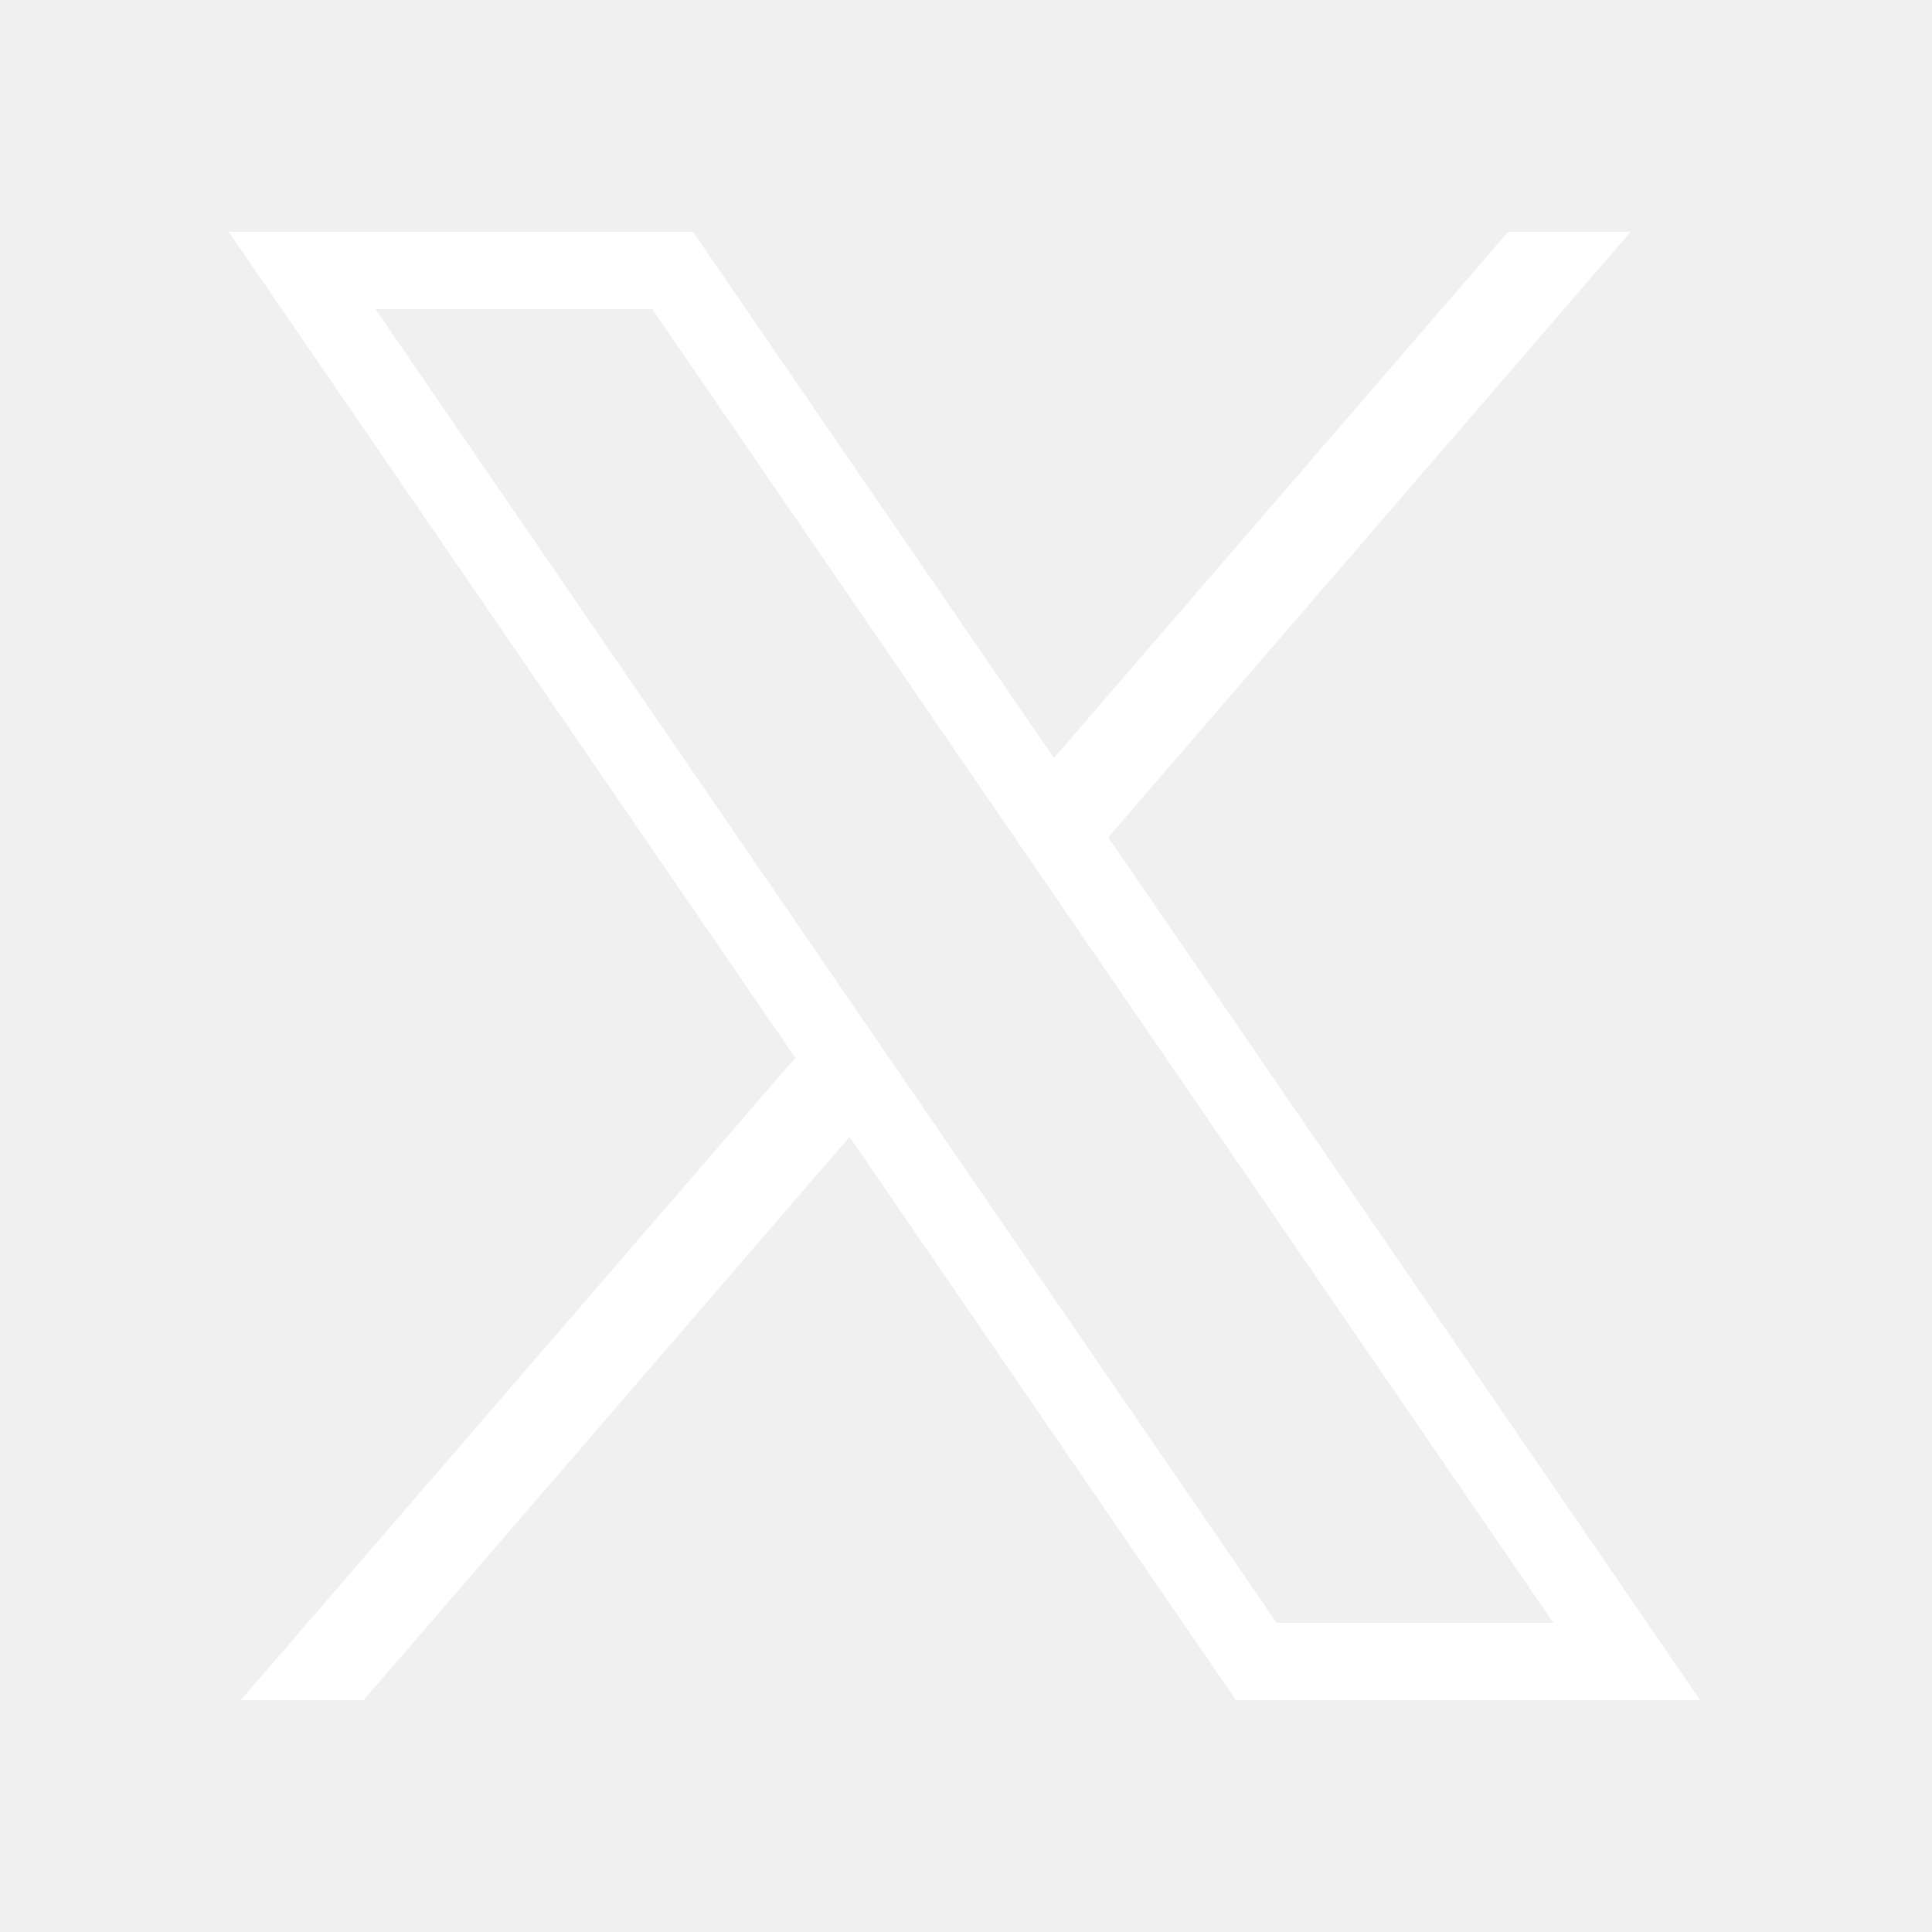
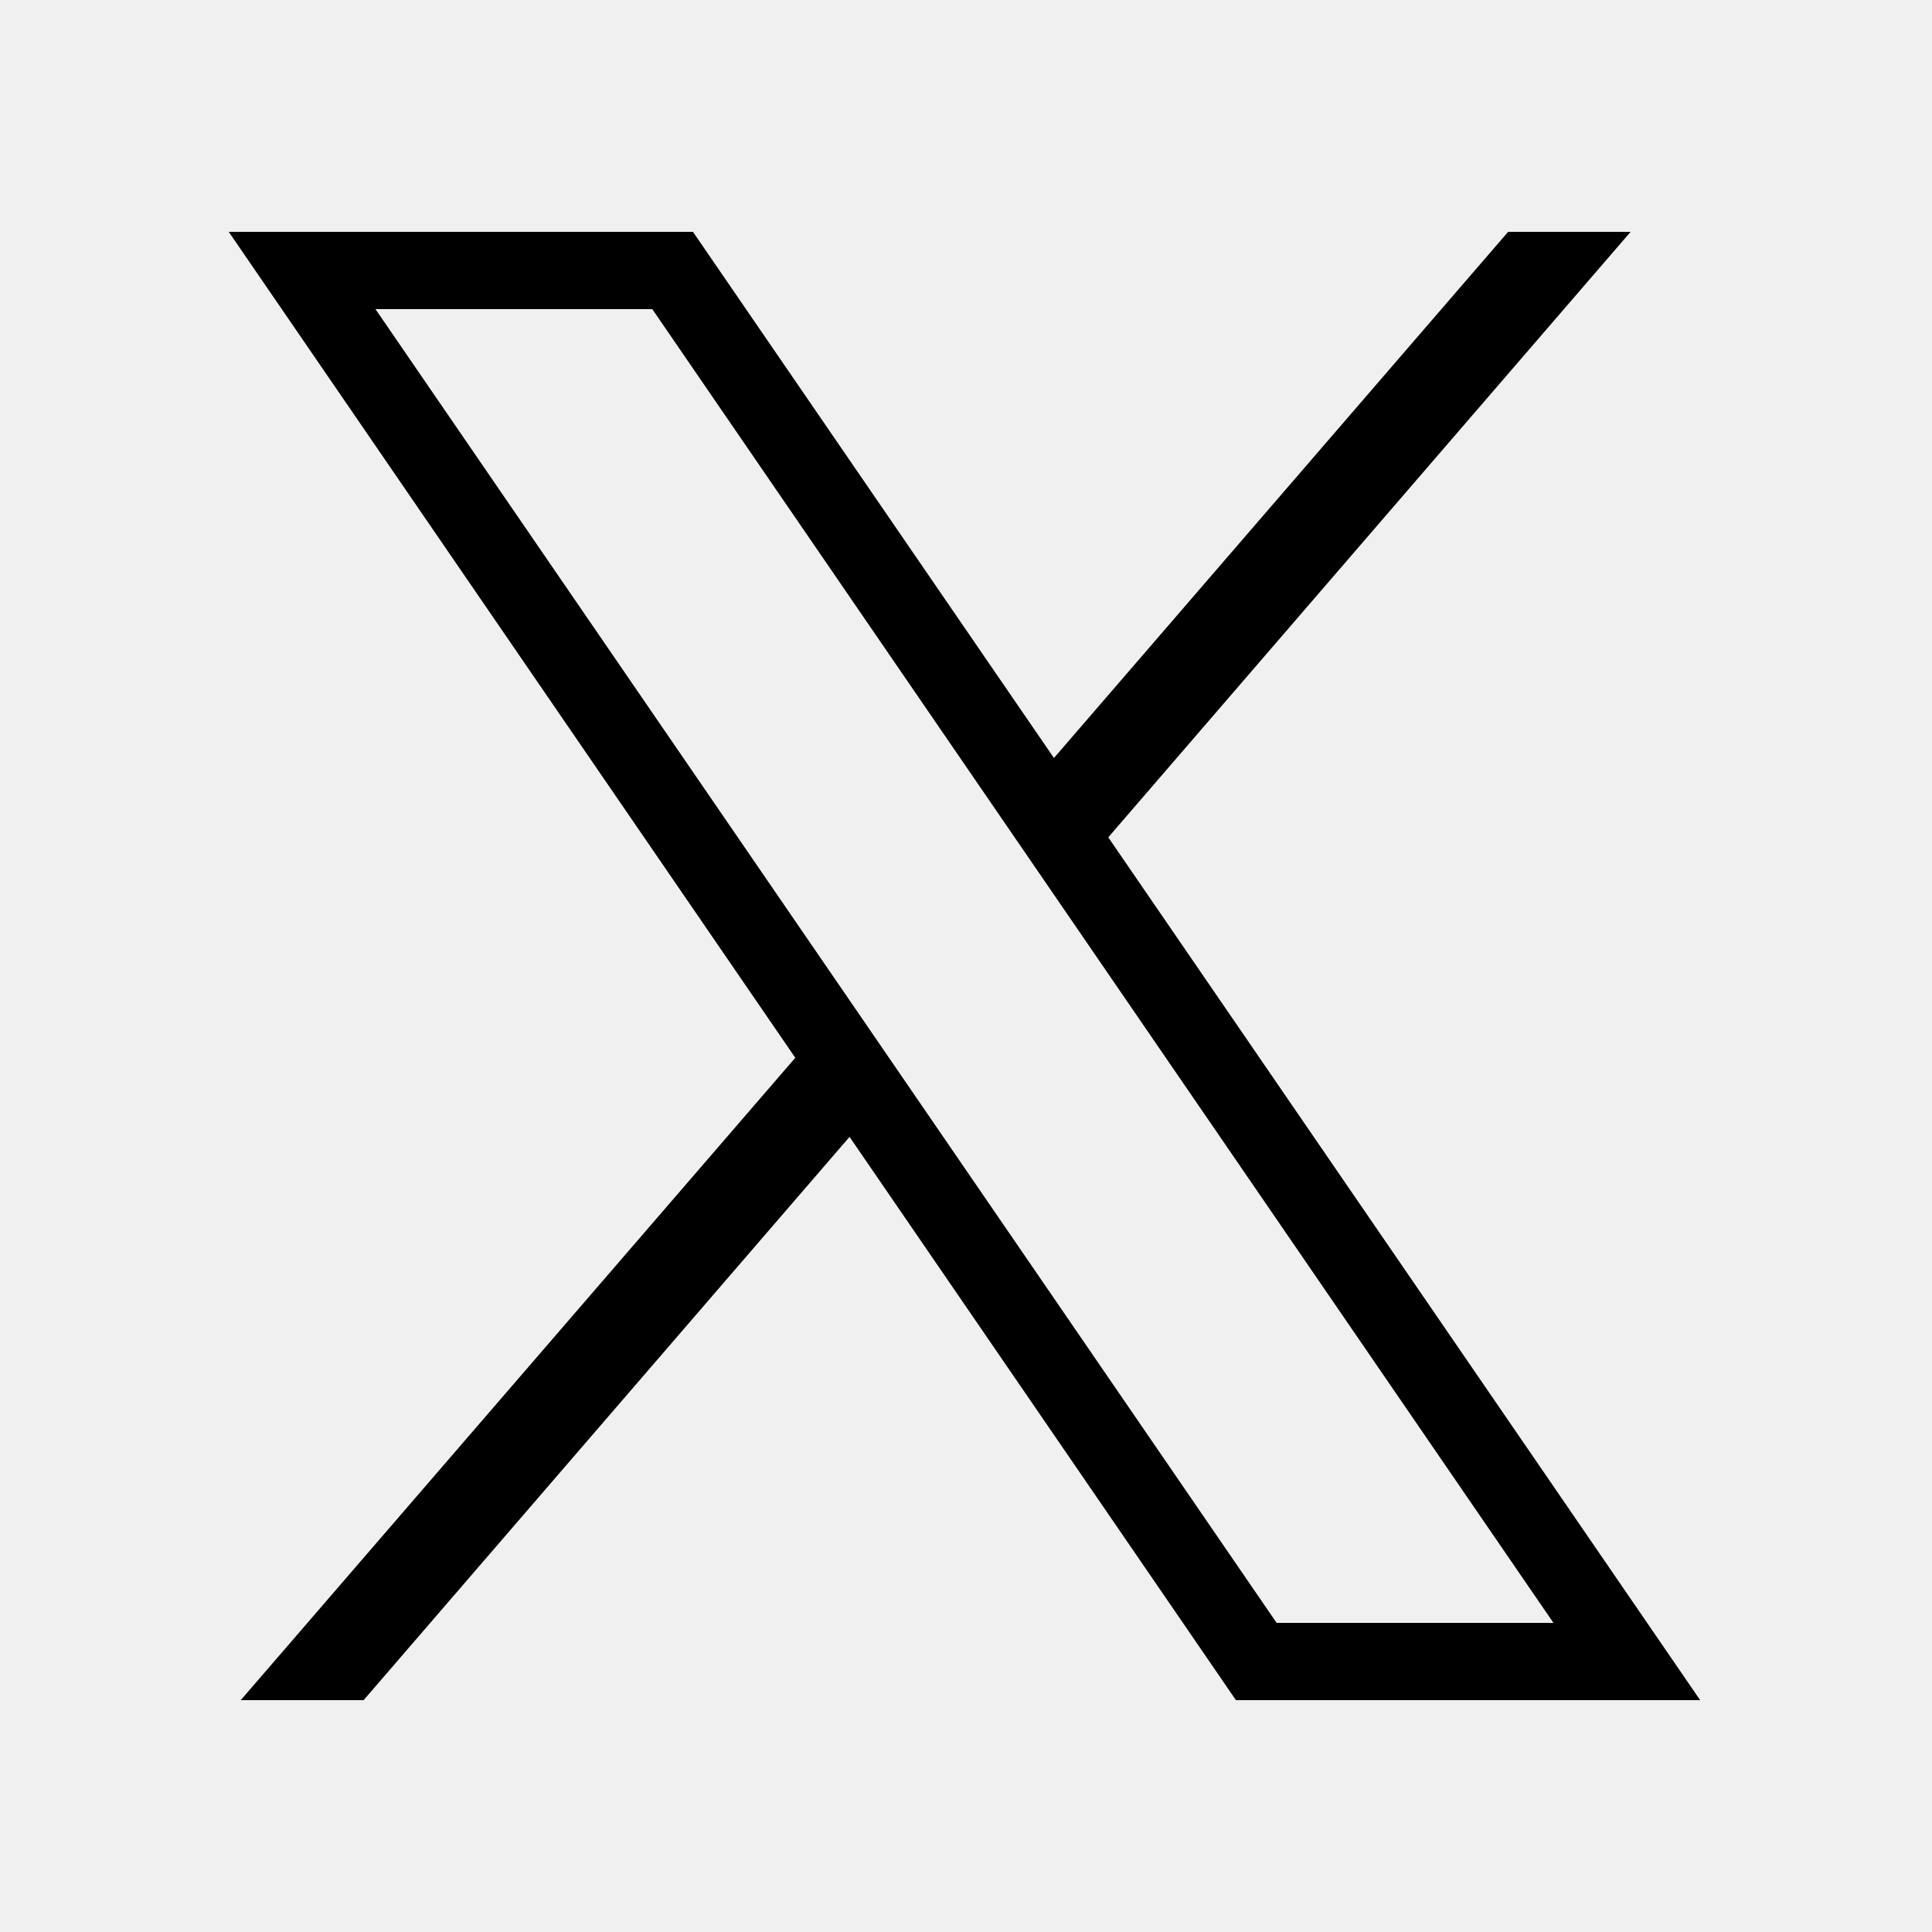
<svg xmlns="http://www.w3.org/2000/svg" version="1.1" width="24px" height="24px" viewBox="0,0,256,256">
-   <g fill="#ffffff" fill-rule="nonzero" stroke="none" stroke-width="1" stroke-linecap="butt" stroke-linejoin="miter" stroke-miterlimit="10" stroke-dasharray="" stroke-dashoffset="0" font-family="none" font-weight="none" font-size="none" text-anchor="none" style="mix-blend-mode: normal">
+   <g fill-rule="nonzero" stroke="none" stroke-width="1" stroke-linecap="butt" stroke-linejoin="miter" stroke-miterlimit="10" stroke-dasharray="" stroke-dashoffset="0" font-family="none" font-weight="none" font-size="none" text-anchor="none" style="mix-blend-mode: normal">
    <g transform="scale(5.12,5.12)">
      <path d="M5.92,6l14.662,21.375l-14.352,16.625h3.18l12.576,-14.578l10,14.578h12.014l-15.318,-22.33l13.518,-15.67h-3.17l-11.754,13.617l-9.342,-13.617zM9.717,8h7.164l23.322,34h-7.164z" />
    </g>
  </g>
</svg>
